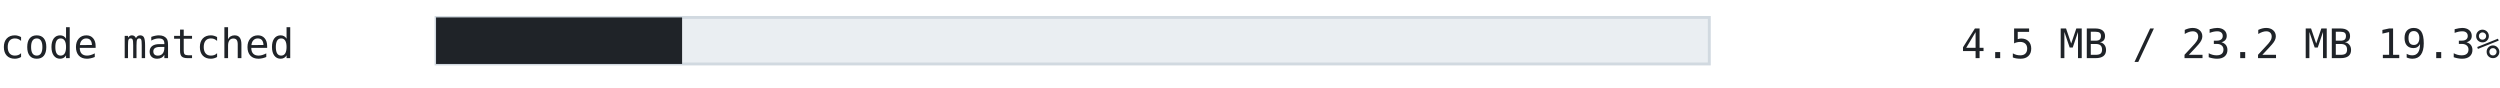
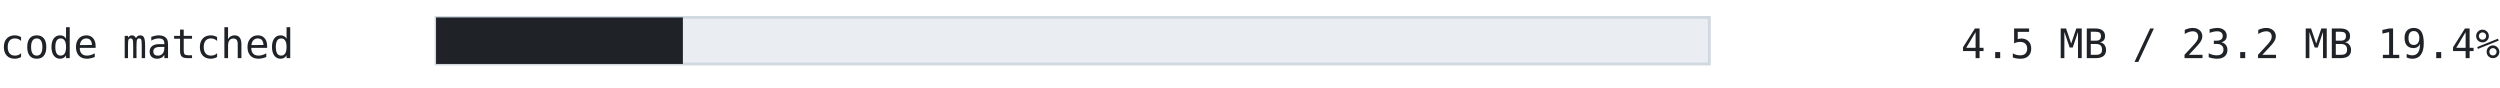
<svg xmlns="http://www.w3.org/2000/svg" width="860" height="30" viewBox="0 0 860 30" font-family="ui-monospace, SFMono-Regular, 'Cascadia Mono', Consolas, 'DejaVu Sans Mono', monospace">
  <text x="0" y="20" font-size="14" fill="#1f2328" text-anchor="start" font-weight="normal">code matched</text>
  <rect x="150" y="6" width="438" height="16" fill="#eaeef2" stroke="#d1d9e0" />
-   <rect x="150" y="6" width="84.642" height="16" fill="#1f2328" />
-   <text x="860" y="20" font-size="14" fill="#1f2328" text-anchor="end" font-weight="normal">4.5 MB / 23.2 MB  19.3%</text>
+   <rect x="150" y="6" width="84.915" height="16" fill="#1f2328" />
+   <text x="860" y="20" font-size="14" fill="#1f2328" text-anchor="end" font-weight="normal">4.5 MB / 23.2 MB  19.4%</text>
</svg>
